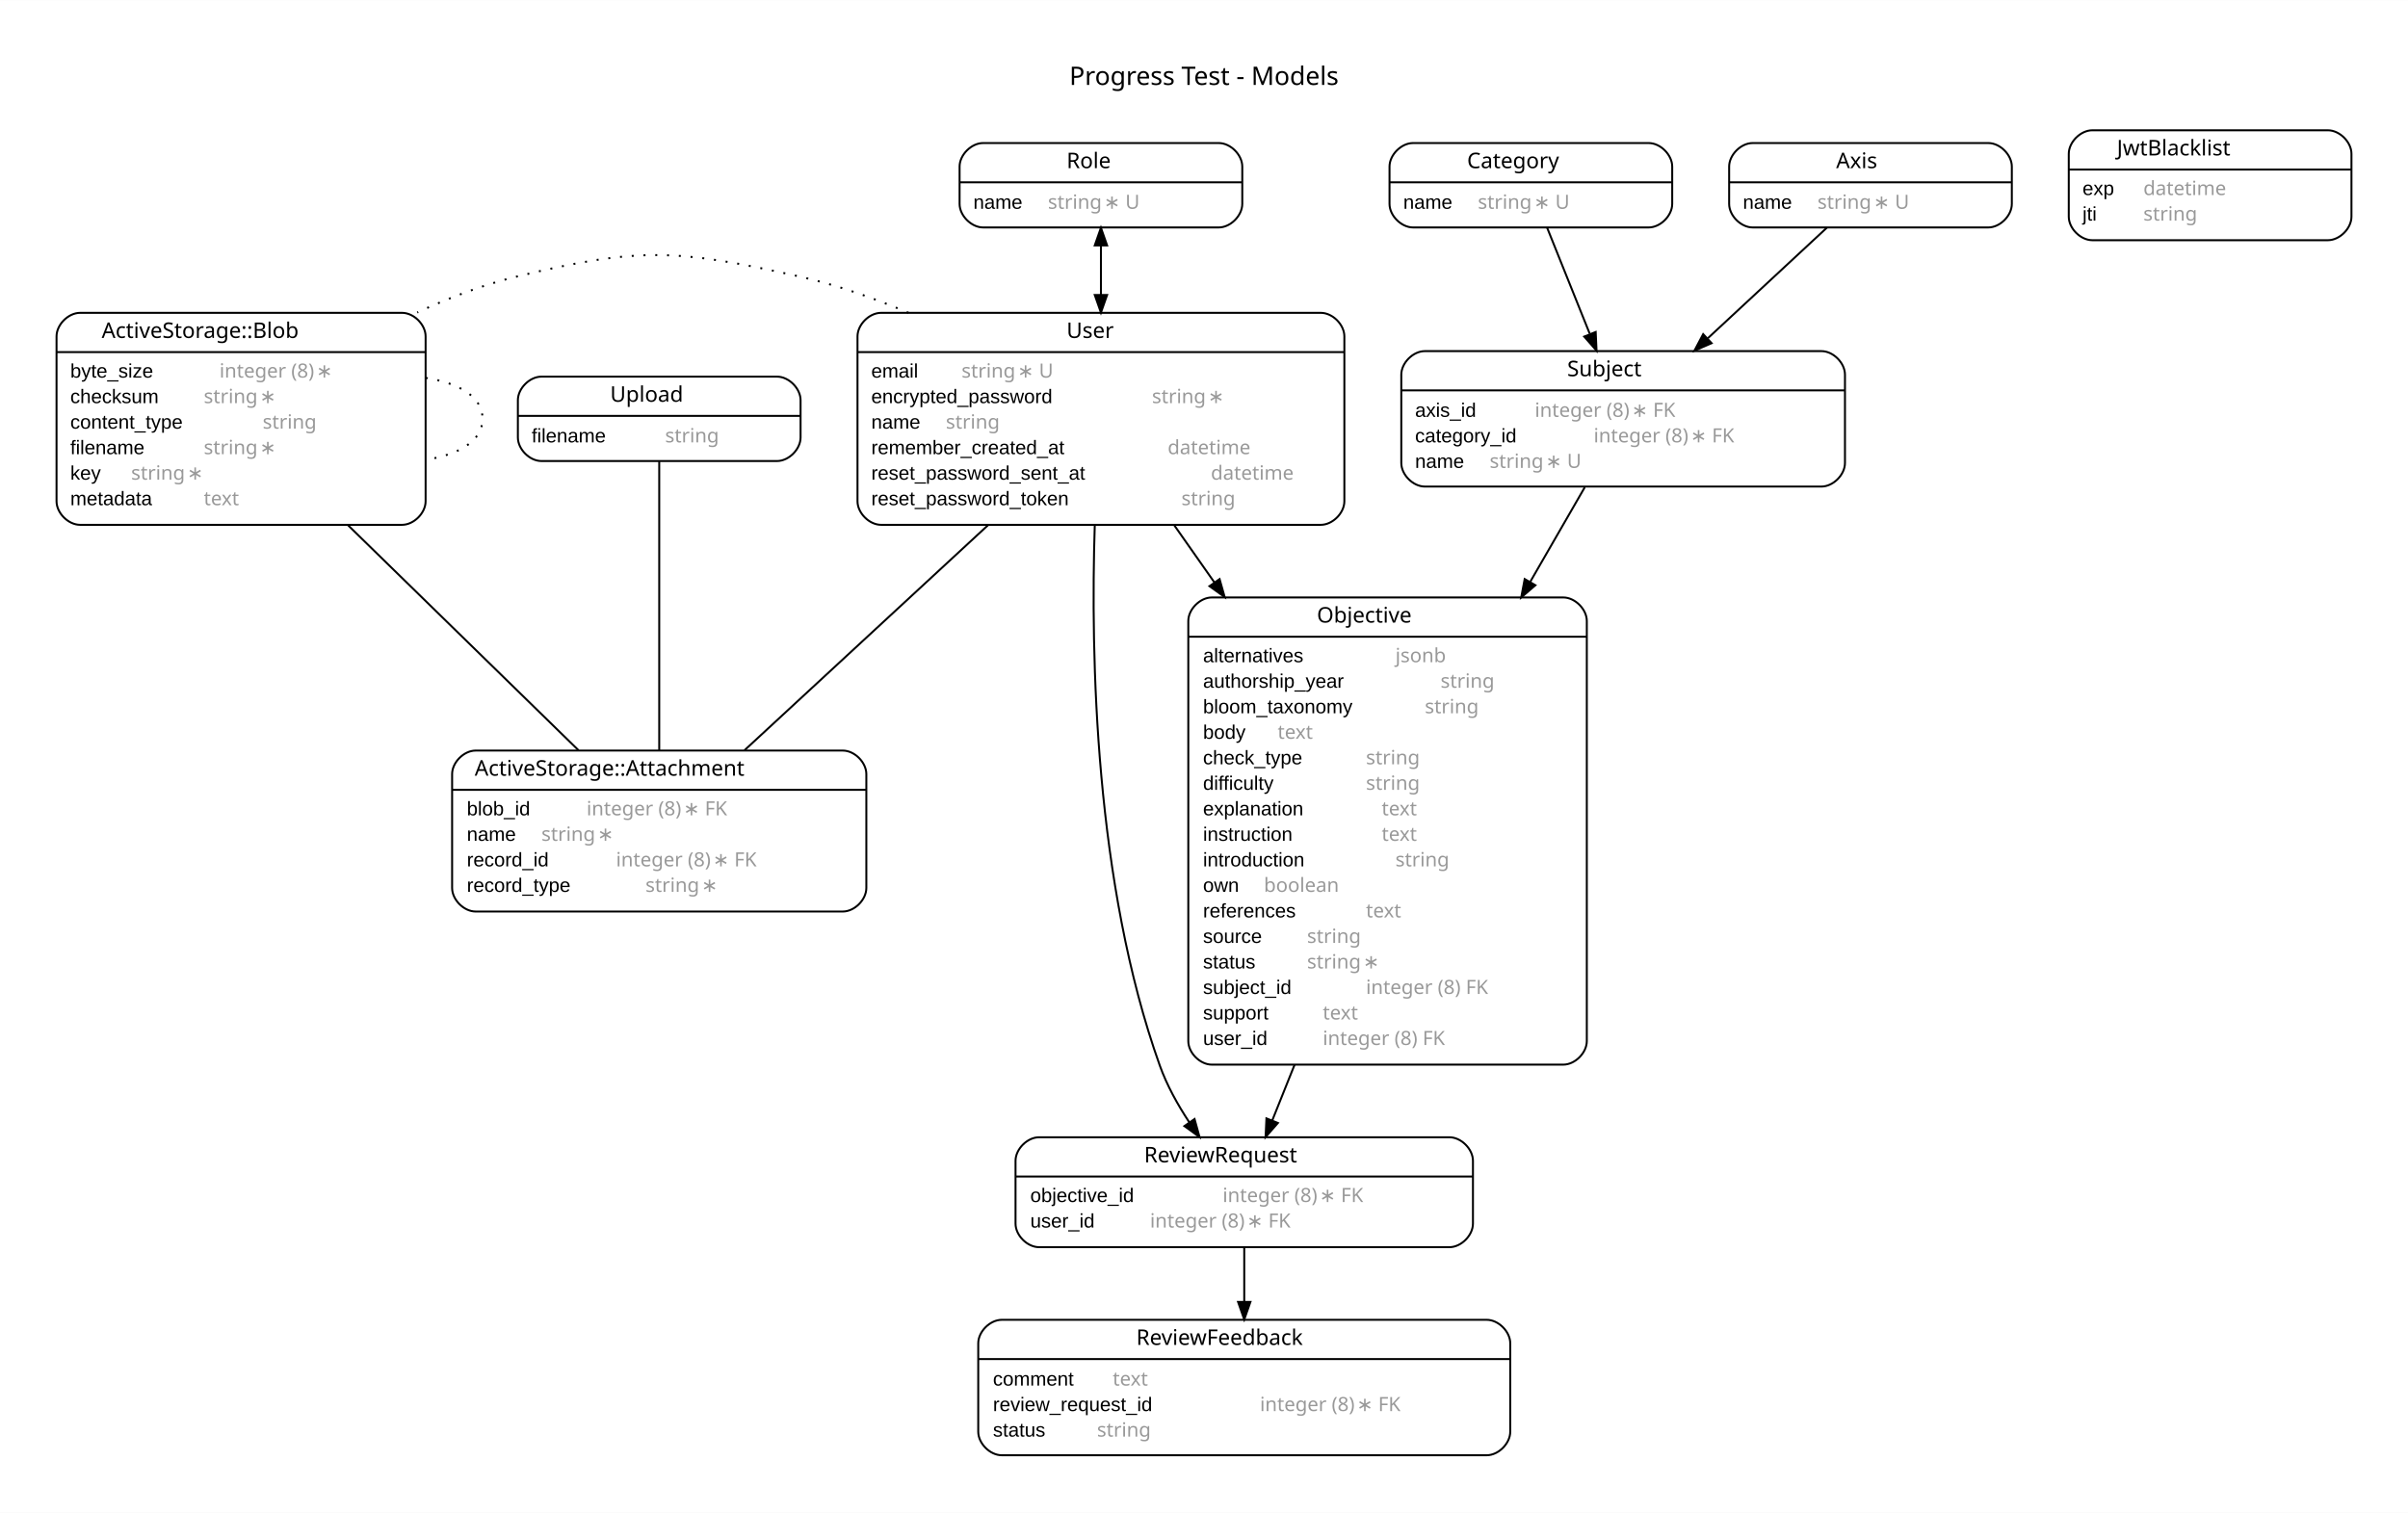
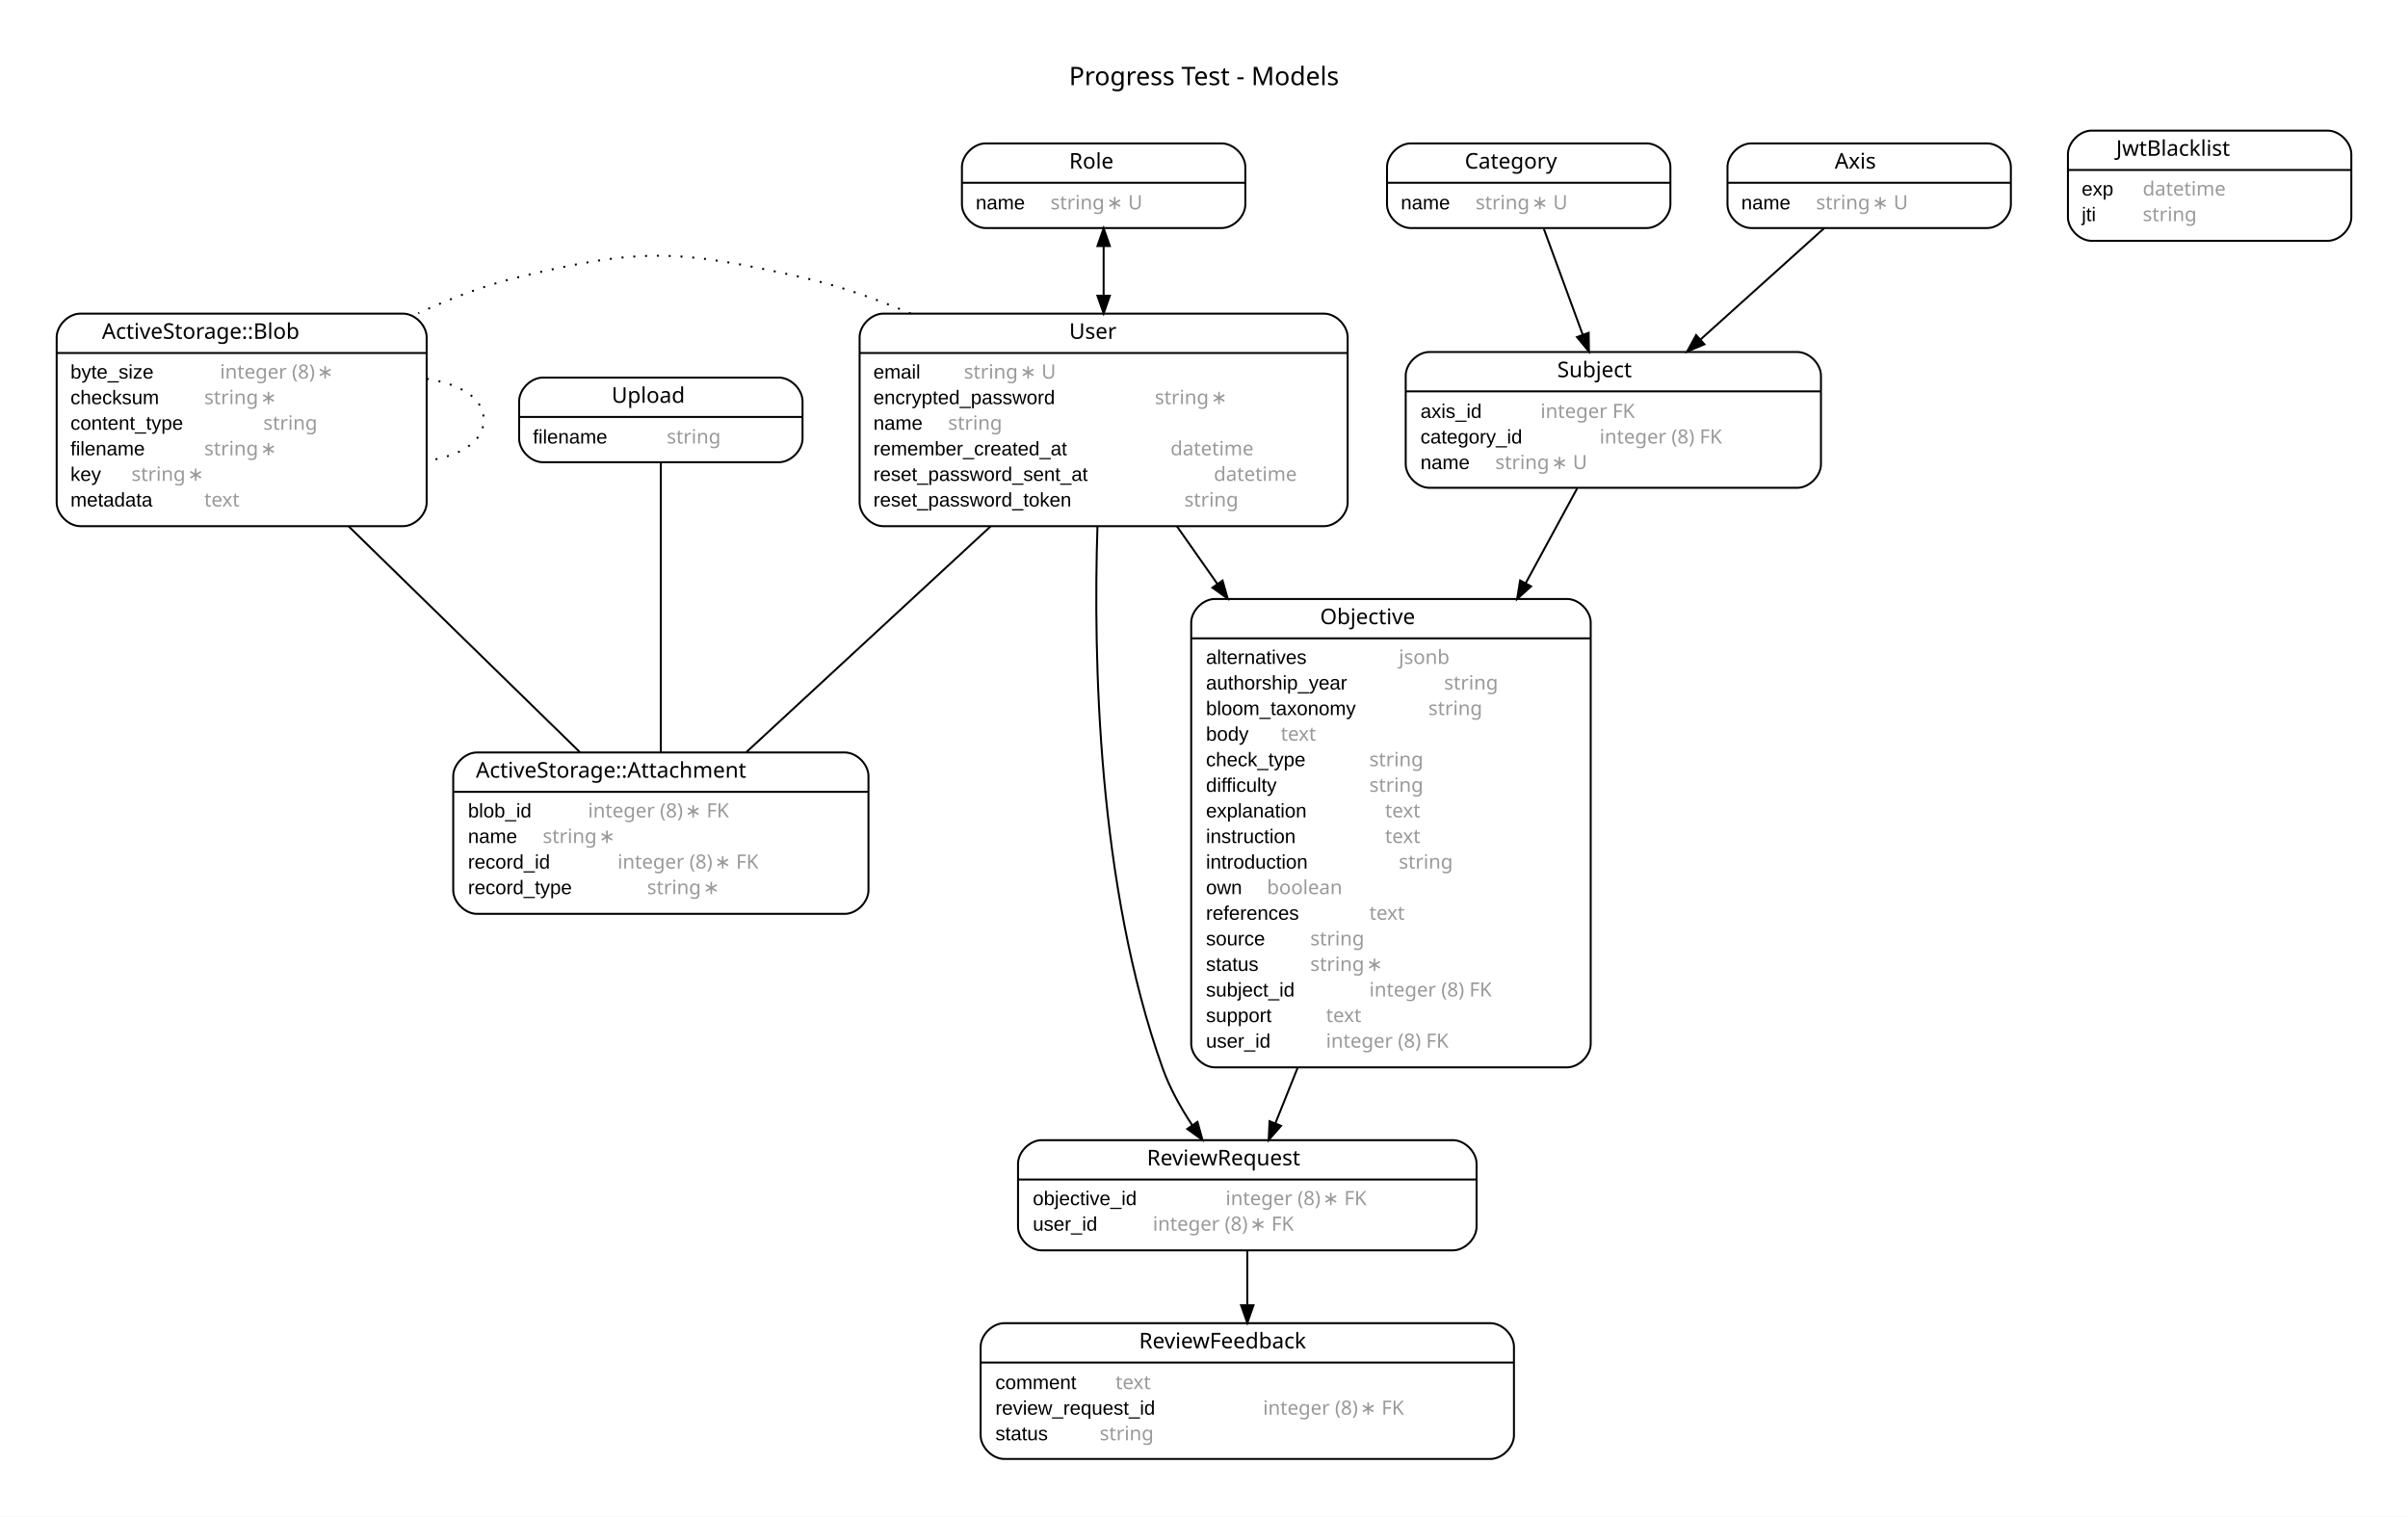
- <svg xmlns="http://www.w3.org/2000/svg" width="1227pt" height="771pt" viewBox="0.00 0.00 1226.60 770.60">
+ <svg xmlns="http://www.w3.org/2000/svg" width="1224pt" height="771pt" viewBox="0.00 0.00 1223.60 770.60">
  <g id="graph0" class="graph" transform="scale(1 1) rotate(0) translate(28.8 741.8)">
-     <polygon fill="white" stroke="transparent" points="-28.8,28.8 -28.8,-741.8 1197.8,-741.8 1197.8,28.8 -28.8,28.8" />
-     <text text-anchor="middle" x="584.5" y="-698.6" font-family="Arial Bold" font-size="13.00">Progress Test - Models</text>
+     <polygon fill="white" stroke="transparent" points="-28.8,28.8 -28.8,-741.8 1194.8,-741.8 1194.8,28.8 -28.8,28.8" />
+     <text text-anchor="middle" x="583" y="-698.6" font-family="Arial Bold" font-size="13.00">Progress Test - Models</text>
    <g id="node1" class="node">
      <path fill="none" stroke="black" d="M213.5,-277.5C213.5,-277.5 400.5,-277.5 400.5,-277.5 406.5,-277.5 412.5,-283.5 412.5,-289.5 412.5,-289.5 412.5,-347.5 412.5,-347.5 412.5,-353.5 406.5,-359.5 400.5,-359.5 400.5,-359.5 213.5,-359.5 213.5,-359.5 207.5,-359.5 201.5,-353.5 201.5,-347.5 201.5,-347.5 201.5,-289.5 201.5,-289.5 201.5,-283.5 207.5,-277.5 213.5,-277.5" />
      <text text-anchor="start" x="213" y="-346.7" font-family="Arial Bold" font-size="11.00">ActiveStorage::Attachment</text>
      <polyline fill="none" stroke="black" points="201.5,-339.5 412.5,-339.5 " />
      <text text-anchor="start" x="209" y="-326.5" font-family="Arial" font-size="10.00">blob_id </text>
      <text text-anchor="start" x="270" y="-326.5" font-family="Arial Italic" font-size="10.00" fill="#999999">integer (8) ∗ FK</text>
      <text text-anchor="start" x="209" y="-313.5" font-family="Arial" font-size="10.00">name </text>
      <text text-anchor="start" x="247" y="-313.5" font-family="Arial Italic" font-size="10.00" fill="#999999">string ∗</text>
      <text text-anchor="start" x="209" y="-300.5" font-family="Arial" font-size="10.00">record_id </text>
      <text text-anchor="start" x="285" y="-300.5" font-family="Arial Italic" font-size="10.00" fill="#999999">integer (8) ∗ FK</text>
      <text text-anchor="start" x="209" y="-287.5" font-family="Arial" font-size="10.00">record_type </text>
      <text text-anchor="start" x="300" y="-287.5" font-family="Arial Italic" font-size="10.00" fill="#999999">string ∗</text>
    </g>
    <g id="node2" class="node">
      <path fill="none" stroke="black" d="M12,-474.5C12,-474.5 176,-474.5 176,-474.5 182,-474.5 188,-480.5 188,-486.5 188,-486.5 188,-570.5 188,-570.5 188,-576.5 182,-582.5 176,-582.5 176,-582.5 12,-582.5 12,-582.5 6,-582.5 0,-576.5 0,-570.5 0,-570.5 0,-486.5 0,-486.5 0,-480.5 6,-474.5 12,-474.5" />
      <text text-anchor="start" x="23" y="-569.7" font-family="Arial Bold" font-size="11.00">ActiveStorage::Blob</text>
      <polyline fill="none" stroke="black" points="0,-562.5 188,-562.5 " />
      <text text-anchor="start" x="7" y="-549.5" font-family="Arial" font-size="10.00">byte_size </text>
      <text text-anchor="start" x="83" y="-549.5" font-family="Arial Italic" font-size="10.00" fill="#999999">integer (8) ∗</text>
      <text text-anchor="start" x="7" y="-536.5" font-family="Arial" font-size="10.00">checksum </text>
      <text text-anchor="start" x="75" y="-536.5" font-family="Arial Italic" font-size="10.00" fill="#999999">string ∗</text>
      <text text-anchor="start" x="7" y="-523.5" font-family="Arial" font-size="10.00">content_type </text>
      <text text-anchor="start" x="105" y="-523.5" font-family="Arial Italic" font-size="10.00" fill="#999999">string</text>
      <text text-anchor="start" x="7" y="-510.5" font-family="Arial" font-size="10.00">filename </text>
      <text text-anchor="start" x="75" y="-510.5" font-family="Arial Italic" font-size="10.00" fill="#999999">string ∗</text>
      <text text-anchor="start" x="7" y="-497.5" font-family="Arial" font-size="10.00">key </text>
      <text text-anchor="start" x="38" y="-497.5" font-family="Arial Italic" font-size="10.00" fill="#999999">string ∗</text>
      <text text-anchor="start" x="7" y="-484.5" font-family="Arial" font-size="10.00">metadata </text>
      <text text-anchor="start" x="75" y="-484.5" font-family="Arial Italic" font-size="10.00" fill="#999999">text</text>
    </g>
    <g id="edge4" class="edge">
      <path fill="none" stroke="black" d="M148.3,-474.47C184.91,-438.73 232.45,-392.3 265.91,-359.62" />
    </g>
    <g id="edge14" class="edge">
      <path fill="none" stroke="black" stroke-dasharray="1,5" d="M188.11,-549.37C205.11,-546.69 217,-539.74 217,-528.5 217,-517.26 205.11,-510.31 188.11,-507.63" />
    </g>
    <g id="node3" class="node">
-       <path fill="none" stroke="black" d="M864,-626C864,-626 984,-626 984,-626 990,-626 996,-632 996,-638 996,-638 996,-657 996,-657 996,-663 990,-669 984,-669 984,-669 864,-669 864,-669 858,-669 852,-663 852,-657 852,-657 852,-638 852,-638 852,-632 858,-626 864,-626" />
-       <text text-anchor="start" x="906.5" y="-656.2" font-family="Arial Bold" font-size="11.00">Axis</text>
-       <polyline fill="none" stroke="black" points="852,-649 996,-649 " />
-       <text text-anchor="start" x="859" y="-635.5" font-family="Arial" font-size="10.00">name </text>
-       <text text-anchor="start" x="897" y="-635.5" font-family="Arial Italic" font-size="10.00" fill="#999999">string ∗ U</text>
+       <path fill="none" stroke="black" d="M861,-626C861,-626 981,-626 981,-626 987,-626 993,-632 993,-638 993,-638 993,-657 993,-657 993,-663 987,-669 981,-669 981,-669 861,-669 861,-669 855,-669 849,-663 849,-657 849,-657 849,-638 849,-638 849,-632 855,-626 861,-626" />
+       <text text-anchor="start" x="903.5" y="-656.2" font-family="Arial Bold" font-size="11.00">Axis</text>
+       <polyline fill="none" stroke="black" points="849,-649 993,-649 " />
+       <text text-anchor="start" x="856" y="-635.5" font-family="Arial" font-size="10.00">name </text>
+       <text text-anchor="start" x="894" y="-635.5" font-family="Arial Italic" font-size="10.00" fill="#999999">string ∗ U</text>
    </g>
    <g id="node10" class="node">
-       <path fill="none" stroke="black" d="M697,-494C697,-494 899,-494 899,-494 905,-494 911,-500 911,-506 911,-506 911,-551 911,-551 911,-557 905,-563 899,-563 899,-563 697,-563 697,-563 691,-563 685,-557 685,-551 685,-551 685,-506 685,-506 685,-500 691,-494 697,-494" />
-       <text text-anchor="start" x="769.5" y="-550.2" font-family="Arial Bold" font-size="11.00">Subject</text>
-       <polyline fill="none" stroke="black" points="685,-543 911,-543 " />
-       <text text-anchor="start" x="692" y="-529.5" font-family="Arial" font-size="10.00">axis_id </text>
-       <text text-anchor="start" x="753" y="-529.5" font-family="Arial Italic" font-size="10.00" fill="#999999">integer (8) ∗ FK</text>
-       <text text-anchor="start" x="692" y="-516.5" font-family="Arial" font-size="10.00">category_id </text>
-       <text text-anchor="start" x="783" y="-516.5" font-family="Arial Italic" font-size="10.00" fill="#999999">integer (8) ∗ FK</text>
-       <text text-anchor="start" x="692" y="-503.5" font-family="Arial" font-size="10.00">name </text>
-       <text text-anchor="start" x="730" y="-503.5" font-family="Arial Italic" font-size="10.00" fill="#999999">string ∗ U</text>
+       <path fill="none" stroke="black" d="M697.5,-494C697.5,-494 884.5,-494 884.5,-494 890.5,-494 896.5,-500 896.5,-506 896.5,-506 896.5,-551 896.5,-551 896.5,-557 890.5,-563 884.5,-563 884.5,-563 697.5,-563 697.5,-563 691.5,-563 685.5,-557 685.5,-551 685.5,-551 685.5,-506 685.5,-506 685.5,-500 691.5,-494 697.5,-494" />
+       <text text-anchor="start" x="762.5" y="-550.2" font-family="Arial Bold" font-size="11.00">Subject</text>
+       <polyline fill="none" stroke="black" points="685.5,-543 896.5,-543 " />
+       <text text-anchor="start" x="693" y="-529.5" font-family="Arial" font-size="10.00">axis_id </text>
+       <text text-anchor="start" x="754" y="-529.5" font-family="Arial Italic" font-size="10.00" fill="#999999">integer FK</text>
+       <text text-anchor="start" x="693" y="-516.5" font-family="Arial" font-size="10.00">category_id </text>
+       <text text-anchor="start" x="784" y="-516.5" font-family="Arial Italic" font-size="10.00" fill="#999999">integer (8) FK</text>
+       <text text-anchor="start" x="693" y="-503.5" font-family="Arial" font-size="10.00">name </text>
+       <text text-anchor="start" x="731" y="-503.5" font-family="Arial Italic" font-size="10.00" fill="#999999">string ∗ U</text>
    </g>
    <g id="edge12" class="edge">
-       <path fill="none" stroke="black" d="M901.76,-625.85C885.01,-610.29 861.51,-588.47 841.11,-569.53" />
-       <polygon fill="black" stroke="black" points="843.06,-567.04 834.32,-563.23 838.77,-571.66 843.06,-567.04" />
+       <path fill="none" stroke="black" d="M898.06,-625.85C880.69,-610.22 856.31,-588.28 835.2,-569.28" />
+       <polygon fill="black" stroke="black" points="837.27,-566.91 828.48,-563.23 833.06,-571.59 837.27,-566.91" />
    </g>
    <g id="node4" class="node">
-       <path fill="none" stroke="black" d="M691,-626C691,-626 811,-626 811,-626 817,-626 823,-632 823,-638 823,-638 823,-657 823,-657 823,-663 817,-669 811,-669 811,-669 691,-669 691,-669 685,-669 679,-663 679,-657 679,-657 679,-638 679,-638 679,-632 685,-626 691,-626" />
-       <text text-anchor="start" x="718.5" y="-656.2" font-family="Arial Bold" font-size="11.00">Category</text>
-       <polyline fill="none" stroke="black" points="679,-649 823,-649 " />
-       <text text-anchor="start" x="686" y="-635.5" font-family="Arial" font-size="10.00">name </text>
-       <text text-anchor="start" x="724" y="-635.5" font-family="Arial Italic" font-size="10.00" fill="#999999">string ∗ U</text>
+       <path fill="none" stroke="black" d="M688,-626C688,-626 808,-626 808,-626 814,-626 820,-632 820,-638 820,-638 820,-657 820,-657 820,-663 814,-669 808,-669 808,-669 688,-669 688,-669 682,-669 676,-663 676,-657 676,-657 676,-638 676,-638 676,-632 682,-626 688,-626" />
+       <text text-anchor="start" x="715.5" y="-656.2" font-family="Arial Bold" font-size="11.00">Category</text>
+       <polyline fill="none" stroke="black" points="676,-649 820,-649 " />
+       <text text-anchor="start" x="683" y="-635.5" font-family="Arial" font-size="10.00">name </text>
+       <text text-anchor="start" x="721" y="-635.5" font-family="Arial Italic" font-size="10.00" fill="#999999">string ∗ U</text>
    </g>
    <g id="edge11" class="edge">
-       <path fill="none" stroke="black" d="M759.29,-625.85C765.27,-610.97 773.55,-590.36 780.92,-572.01" />
-       <polygon fill="black" stroke="black" points="784.02,-572.75 784.45,-563.23 778.17,-570.41 784.02,-572.75" />
+       <path fill="none" stroke="black" d="M755.59,-625.85C761.06,-610.97 768.63,-590.36 775.37,-572.01" />
+       <polygon fill="black" stroke="black" points="778.46,-572.76 778.6,-563.23 772.54,-570.59 778.46,-572.76" />
    </g>
    <g id="node5" class="node">
-       <path fill="none" stroke="black" d="M1037,-619.5C1037,-619.5 1157,-619.5 1157,-619.5 1163,-619.5 1169,-625.5 1169,-631.5 1169,-631.5 1169,-663.5 1169,-663.5 1169,-669.5 1163,-675.5 1157,-675.5 1157,-675.5 1037,-675.5 1037,-675.5 1031,-675.5 1025,-669.5 1025,-663.5 1025,-663.5 1025,-631.5 1025,-631.5 1025,-625.5 1031,-619.5 1037,-619.5" />
-       <text text-anchor="start" x="1049.5" y="-662.7" font-family="Arial Bold" font-size="11.00">JwtBlacklist</text>
-       <polyline fill="none" stroke="black" points="1025,-655.5 1169,-655.5 " />
-       <text text-anchor="start" x="1032" y="-642.5" font-family="Arial" font-size="10.00">exp </text>
-       <text text-anchor="start" x="1063" y="-642.5" font-family="Arial Italic" font-size="10.00" fill="#999999">datetime</text>
-       <text text-anchor="start" x="1032" y="-629.5" font-family="Arial" font-size="10.00">jti </text>
-       <text text-anchor="start" x="1063" y="-629.5" font-family="Arial Italic" font-size="10.00" fill="#999999">string</text>
+       <path fill="none" stroke="black" d="M1034,-619.5C1034,-619.5 1154,-619.5 1154,-619.5 1160,-619.5 1166,-625.5 1166,-631.5 1166,-631.5 1166,-663.5 1166,-663.5 1166,-669.5 1160,-675.5 1154,-675.5 1154,-675.5 1034,-675.5 1034,-675.5 1028,-675.5 1022,-669.5 1022,-663.5 1022,-663.5 1022,-631.5 1022,-631.5 1022,-625.5 1028,-619.5 1034,-619.5" />
+       <text text-anchor="start" x="1046.5" y="-662.7" font-family="Arial Bold" font-size="11.00">JwtBlacklist</text>
+       <polyline fill="none" stroke="black" points="1022,-655.5 1166,-655.5 " />
+       <text text-anchor="start" x="1029" y="-642.5" font-family="Arial" font-size="10.00">exp </text>
+       <text text-anchor="start" x="1060" y="-642.5" font-family="Arial Italic" font-size="10.00" fill="#999999">datetime</text>
+       <text text-anchor="start" x="1029" y="-629.5" font-family="Arial" font-size="10.00">jti </text>
+       <text text-anchor="start" x="1060" y="-629.5" font-family="Arial Italic" font-size="10.00" fill="#999999">string</text>
    </g>
    <g id="node6" class="node">
      <path fill="none" stroke="black" d="M588.5,-199.5C588.5,-199.5 767.5,-199.5 767.5,-199.5 773.5,-199.5 779.5,-205.5 779.5,-211.5 779.5,-211.5 779.5,-425.5 779.5,-425.5 779.5,-431.5 773.5,-437.5 767.5,-437.5 767.5,-437.5 588.5,-437.5 588.5,-437.5 582.5,-437.5 576.5,-431.5 576.5,-425.5 576.5,-425.5 576.5,-211.5 576.5,-211.5 576.5,-205.5 582.5,-199.5 588.5,-199.5" />
      <text text-anchor="start" x="642" y="-424.7" font-family="Arial Bold" font-size="11.00">Objective</text>
      <polyline fill="none" stroke="black" points="576.5,-417.5 779.5,-417.5 " />
      <text text-anchor="start" x="584" y="-404.5" font-family="Arial" font-size="10.00">alternatives </text>
      <text text-anchor="start" x="682" y="-404.5" font-family="Arial Italic" font-size="10.00" fill="#999999">jsonb</text>
      <text text-anchor="start" x="584" y="-391.5" font-family="Arial" font-size="10.00">authorship_year </text>
      <text text-anchor="start" x="705" y="-391.5" font-family="Arial Italic" font-size="10.00" fill="#999999">string</text>
      <text text-anchor="start" x="584" y="-378.5" font-family="Arial" font-size="10.00">bloom_taxonomy </text>
      <text text-anchor="start" x="697" y="-378.5" font-family="Arial Italic" font-size="10.00" fill="#999999">string</text>
      <text text-anchor="start" x="584" y="-365.5" font-family="Arial" font-size="10.00">body </text>
      <text text-anchor="start" x="622" y="-365.5" font-family="Arial Italic" font-size="10.00" fill="#999999">text</text>
      <text text-anchor="start" x="584" y="-352.5" font-family="Arial" font-size="10.00">check_type </text>
      <text text-anchor="start" x="667" y="-352.5" font-family="Arial Italic" font-size="10.00" fill="#999999">string</text>
      <text text-anchor="start" x="584" y="-339.5" font-family="Arial" font-size="10.00">difficulty </text>
      <text text-anchor="start" x="667" y="-339.5" font-family="Arial Italic" font-size="10.00" fill="#999999">string</text>
      <text text-anchor="start" x="584" y="-326.5" font-family="Arial" font-size="10.00">explanation </text>
      <text text-anchor="start" x="675" y="-326.5" font-family="Arial Italic" font-size="10.00" fill="#999999">text</text>
      <text text-anchor="start" x="584" y="-313.5" font-family="Arial" font-size="10.00">instruction </text>
      <text text-anchor="start" x="675" y="-313.5" font-family="Arial Italic" font-size="10.00" fill="#999999">text</text>
      <text text-anchor="start" x="584" y="-300.5" font-family="Arial" font-size="10.00">introduction </text>
      <text text-anchor="start" x="682" y="-300.5" font-family="Arial Italic" font-size="10.00" fill="#999999">string</text>
      <text text-anchor="start" x="584" y="-287.5" font-family="Arial" font-size="10.00">own </text>
      <text text-anchor="start" x="615" y="-287.5" font-family="Arial Italic" font-size="10.00" fill="#999999">boolean</text>
      <text text-anchor="start" x="584" y="-274.5" font-family="Arial" font-size="10.00">references </text>
      <text text-anchor="start" x="667" y="-274.5" font-family="Arial Italic" font-size="10.00" fill="#999999">text</text>
      <text text-anchor="start" x="584" y="-261.5" font-family="Arial" font-size="10.00">source </text>
      <text text-anchor="start" x="637" y="-261.5" font-family="Arial Italic" font-size="10.00" fill="#999999">string</text>
      <text text-anchor="start" x="584" y="-248.5" font-family="Arial" font-size="10.00">status </text>
      <text text-anchor="start" x="637" y="-248.5" font-family="Arial Italic" font-size="10.00" fill="#999999">string ∗</text>
      <text text-anchor="start" x="584" y="-235.5" font-family="Arial" font-size="10.00">subject_id </text>
      <text text-anchor="start" x="667" y="-235.5" font-family="Arial Italic" font-size="10.00" fill="#999999">integer (8) FK</text>
      <text text-anchor="start" x="584" y="-222.5" font-family="Arial" font-size="10.00">support </text>
      <text text-anchor="start" x="645" y="-222.5" font-family="Arial Italic" font-size="10.00" fill="#999999">text</text>
      <text text-anchor="start" x="584" y="-209.5" font-family="Arial" font-size="10.00">user_id </text>
      <text text-anchor="start" x="645" y="-209.5" font-family="Arial Italic" font-size="10.00" fill="#999999">integer (8) FK</text>
    </g>
    <g id="node8" class="node">
      <path fill="none" stroke="black" d="M500.5,-106.5C500.5,-106.5 709.5,-106.5 709.5,-106.5 715.5,-106.5 721.5,-112.5 721.5,-118.5 721.5,-118.5 721.5,-150.5 721.5,-150.5 721.5,-156.5 715.5,-162.5 709.5,-162.5 709.5,-162.5 500.5,-162.5 500.5,-162.5 494.5,-162.5 488.5,-156.5 488.5,-150.5 488.5,-150.5 488.5,-118.5 488.5,-118.5 488.5,-112.5 494.5,-106.5 500.5,-106.5" />
      <text text-anchor="start" x="554" y="-149.7" font-family="Arial Bold" font-size="11.00">ReviewRequest</text>
      <polyline fill="none" stroke="black" points="488.5,-142.5 721.5,-142.5 " />
      <text text-anchor="start" x="496" y="-129.5" font-family="Arial" font-size="10.00">objective_id </text>
      <text text-anchor="start" x="594" y="-129.5" font-family="Arial Italic" font-size="10.00" fill="#999999">integer (8) ∗ FK</text>
      <text text-anchor="start" x="496" y="-116.5" font-family="Arial" font-size="10.00">user_id </text>
      <text text-anchor="start" x="557" y="-116.5" font-family="Arial Italic" font-size="10.00" fill="#999999">integer (8) ∗ FK</text>
    </g>
    <g id="edge9" class="edge">
      <path fill="none" stroke="black" d="M630.63,-199.41C626.58,-189.3 622.72,-179.68 619.29,-171.12" />
      <polygon fill="black" stroke="black" points="622.14,-169.78 615.87,-162.6 616.3,-172.12 622.14,-169.78" />
    </g>
    <g id="node7" class="node">
      <path fill="none" stroke="black" d="M481.5,-0.5C481.5,-0.5 728.5,-0.5 728.5,-0.5 734.5,-0.5 740.5,-6.5 740.5,-12.5 740.5,-12.5 740.5,-57.5 740.5,-57.5 740.5,-63.5 734.5,-69.5 728.5,-69.5 728.5,-69.5 481.5,-69.5 481.5,-69.5 475.5,-69.5 469.5,-63.5 469.5,-57.5 469.5,-57.5 469.5,-12.5 469.5,-12.5 469.5,-6.5 475.5,-0.5 481.5,-0.5" />
      <text text-anchor="start" x="550" y="-56.7" font-family="Arial Bold" font-size="11.00">ReviewFeedback</text>
      <polyline fill="none" stroke="black" points="469.5,-49.5 740.5,-49.5 " />
      <text text-anchor="start" x="477" y="-36" font-family="Arial" font-size="10.00">comment </text>
      <text text-anchor="start" x="538" y="-36" font-family="Arial Italic" font-size="10.00" fill="#999999">text</text>
      <text text-anchor="start" x="477" y="-23" font-family="Arial" font-size="10.00">review_request_id </text>
      <text text-anchor="start" x="613" y="-23" font-family="Arial Italic" font-size="10.00" fill="#999999">integer (8) ∗ FK</text>
      <text text-anchor="start" x="477" y="-10" font-family="Arial" font-size="10.00">status </text>
      <text text-anchor="start" x="530" y="-10" font-family="Arial Italic" font-size="10.00" fill="#999999">string</text>
    </g>
    <g id="edge10" class="edge">
      <path fill="none" stroke="black" d="M605,-106.34C605,-97.8 605,-88.16 605,-78.81" />
      <polygon fill="black" stroke="black" points="608.15,-78.62 605,-69.62 601.85,-78.62 608.15,-78.62" />
    </g>
    <g id="node9" class="node">
      <path fill="none" stroke="black" d="M472,-626C472,-626 592,-626 592,-626 598,-626 604,-632 604,-638 604,-638 604,-657 604,-657 604,-663 598,-669 592,-669 592,-669 472,-669 472,-669 466,-669 460,-663 460,-657 460,-657 460,-638 460,-638 460,-632 466,-626 472,-626" />
      <text text-anchor="start" x="514.5" y="-656.2" font-family="Arial Bold" font-size="11.00">Role</text>
      <polyline fill="none" stroke="black" points="460,-649 604,-649 " />
      <text text-anchor="start" x="467" y="-635.5" font-family="Arial" font-size="10.00">name </text>
      <text text-anchor="start" x="505" y="-635.5" font-family="Arial Italic" font-size="10.00" fill="#999999">string ∗ U</text>
    </g>
    <g id="node12" class="node">
      <path fill="none" stroke="black" d="M420,-474.5C420,-474.5 644,-474.5 644,-474.5 650,-474.5 656,-480.5 656,-486.5 656,-486.5 656,-570.5 656,-570.5 656,-576.5 650,-582.5 644,-582.5 644,-582.5 420,-582.5 420,-582.5 414,-582.5 408,-576.5 408,-570.5 408,-570.5 408,-486.5 408,-486.5 408,-480.5 414,-474.5 420,-474.5" />
      <text text-anchor="start" x="514.5" y="-569.7" font-family="Arial Bold" font-size="11.00">User</text>
      <polyline fill="none" stroke="black" points="408,-562.5 656,-562.5 " />
      <text text-anchor="start" x="415" y="-549.5" font-family="Arial" font-size="10.00">email </text>
      <text text-anchor="start" x="461" y="-549.5" font-family="Arial Italic" font-size="10.00" fill="#999999">string ∗ U</text>
      <text text-anchor="start" x="415" y="-536.5" font-family="Arial" font-size="10.00">encrypted_password </text>
      <text text-anchor="start" x="558" y="-536.5" font-family="Arial Italic" font-size="10.00" fill="#999999">string ∗</text>
      <text text-anchor="start" x="415" y="-523.5" font-family="Arial" font-size="10.00">name </text>
      <text text-anchor="start" x="453" y="-523.5" font-family="Arial Italic" font-size="10.00" fill="#999999">string</text>
      <text text-anchor="start" x="415" y="-510.5" font-family="Arial" font-size="10.00">remember_created_at </text>
      <text text-anchor="start" x="566" y="-510.5" font-family="Arial Italic" font-size="10.00" fill="#999999">datetime</text>
      <text text-anchor="start" x="415" y="-497.5" font-family="Arial" font-size="10.00">reset_password_sent_at </text>
      <text text-anchor="start" x="588" y="-497.5" font-family="Arial Italic" font-size="10.00" fill="#999999">datetime</text>
      <text text-anchor="start" x="415" y="-484.5" font-family="Arial" font-size="10.00">reset_password_token </text>
      <text text-anchor="start" x="573" y="-484.5" font-family="Arial Italic" font-size="10.00" fill="#999999">string</text>
    </g>
    <g id="edge3" class="edge">
      <path fill="none" stroke="black" d="M532,-616.8C532,-609.07 532,-600.45 532,-591.71" />
      <polygon fill="black" stroke="black" points="528.85,-616.85 532,-625.85 535.15,-616.85 528.85,-616.85" />
      <polygon fill="black" stroke="black" points="535.15,-591.6 532,-582.6 528.85,-591.6 535.15,-591.6" />
    </g>
    <g id="edge13" class="edge">
-       <path fill="none" stroke="black" d="M778.45,-493.62C770.56,-479.94 760.93,-463.24 750.78,-445.65" />
-       <polygon fill="black" stroke="black" points="753.31,-443.73 746.08,-437.51 747.85,-446.88 753.31,-443.73" />
+       <path fill="none" stroke="black" d="M772.59,-493.62C765.16,-479.94 756.09,-463.24 746.53,-445.65" />
+       <polygon fill="black" stroke="black" points="749.18,-443.91 742.11,-437.51 743.64,-446.92 749.18,-443.91" />
    </g>
    <g id="node11" class="node">
      <path fill="none" stroke="black" d="M247,-507C247,-507 367,-507 367,-507 373,-507 379,-513 379,-519 379,-519 379,-538 379,-538 379,-544 373,-550 367,-550 367,-550 247,-550 247,-550 241,-550 235,-544 235,-538 235,-538 235,-519 235,-519 235,-513 241,-507 247,-507" />
      <text text-anchor="start" x="282" y="-537.2" font-family="Arial Bold" font-size="11.00">Upload</text>
      <polyline fill="none" stroke="black" points="235,-530 379,-530 " />
      <text text-anchor="start" x="242" y="-516.5" font-family="Arial" font-size="10.00">filename </text>
      <text text-anchor="start" x="310" y="-516.5" font-family="Arial Italic" font-size="10.00" fill="#999999">string</text>
    </g>
    <g id="edge5" class="edge">
      <path fill="none" stroke="black" d="M307,-506.8C307,-472.58 307,-403.64 307,-359.62" />
    </g>
    <g id="edge6" class="edge">
      <path fill="none" stroke="black" d="M474.64,-474.47C435.97,-438.73 385.76,-392.3 350.4,-359.62" />
    </g>
    <g id="edge7" class="edge">
      <path fill="none" stroke="black" stroke-dasharray="1,5" d="M433.96,-582.53C416,-590.17 397.05,-596.84 378.5,-601 316.05,-615.01 296.69,-616.1 234.5,-601 217.43,-596.86 200.11,-590.25 183.74,-582.68" />
    </g>
    <g id="edge1" class="edge">
      <path fill="none" stroke="black" d="M569.22,-474.47C575.68,-465.27 582.63,-455.37 589.79,-445.17" />
      <polygon fill="black" stroke="black" points="592.44,-446.87 595.04,-437.69 587.29,-443.25 592.44,-446.87" />
    </g>
    <g id="edge2" class="edge">
      <path fill="none" stroke="black" d="M528.86,-474.28C526.71,-407.83 528.91,-291.62 562,-199 565.57,-189.01 571.08,-179.09 576.98,-170.16" />
      <polygon fill="black" stroke="black" points="579.69,-171.79 582.23,-162.6 574.51,-168.2 579.69,-171.79" />
    </g>
  </g>
</svg>
